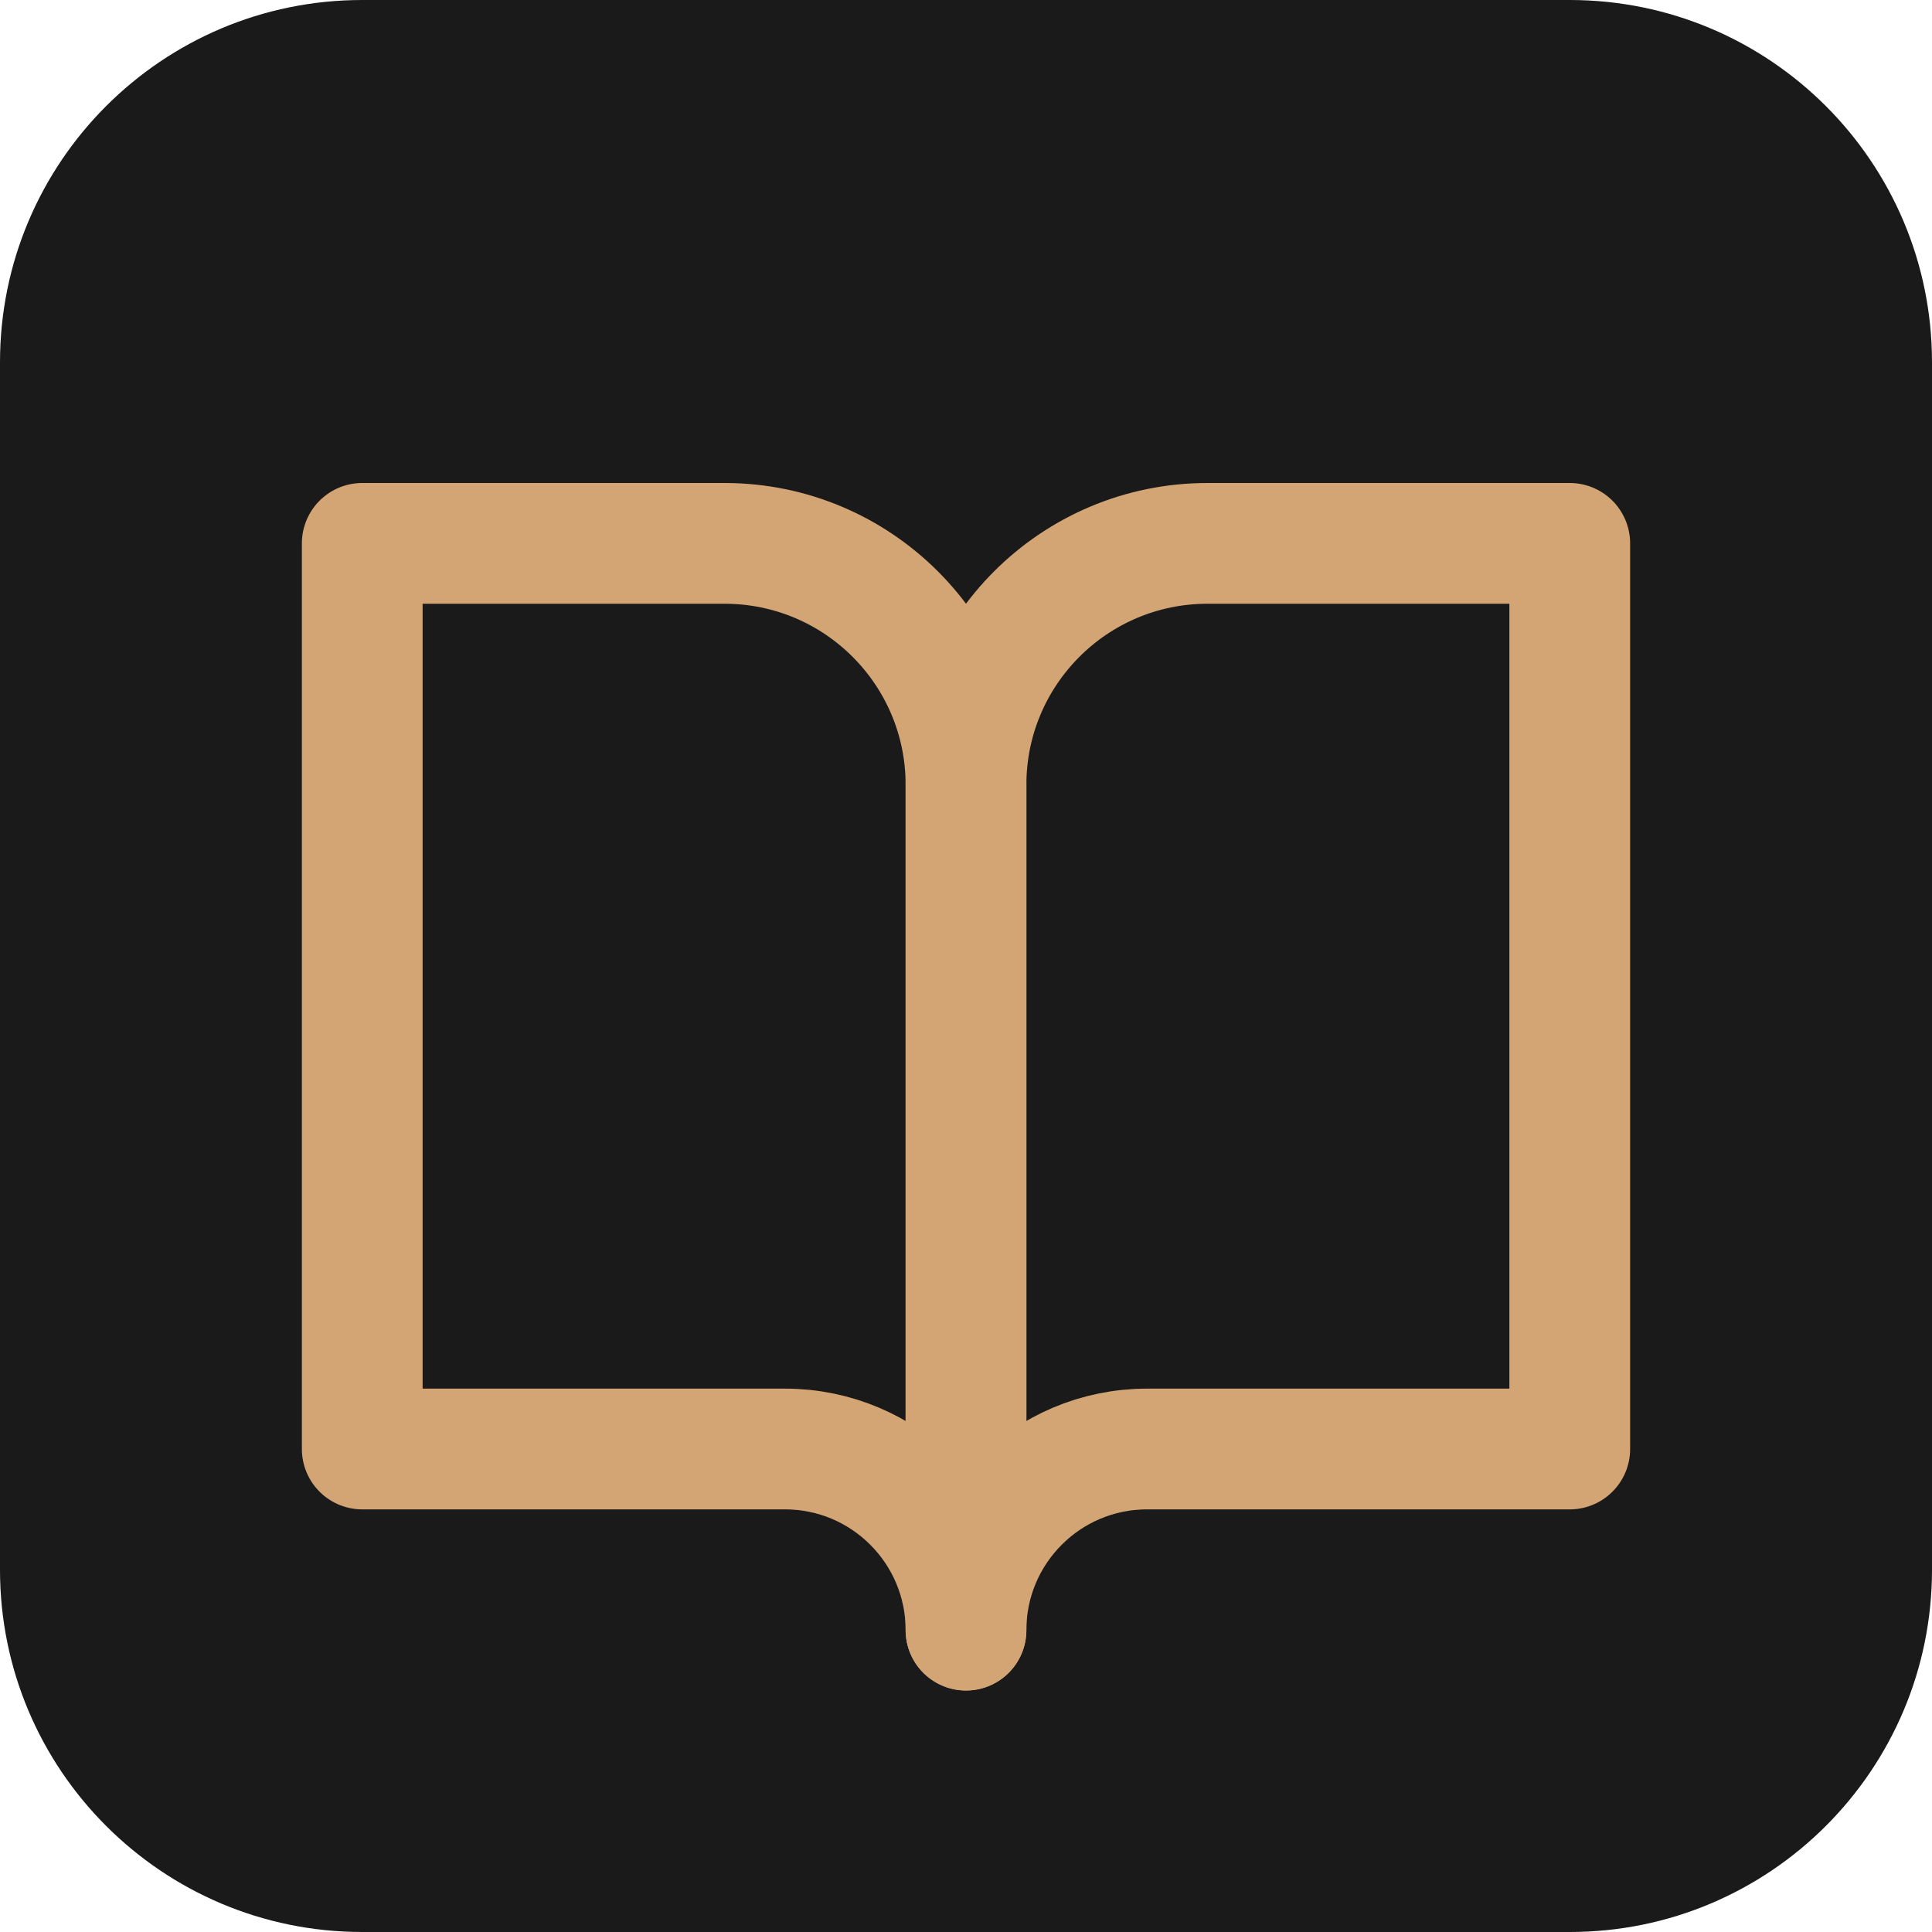
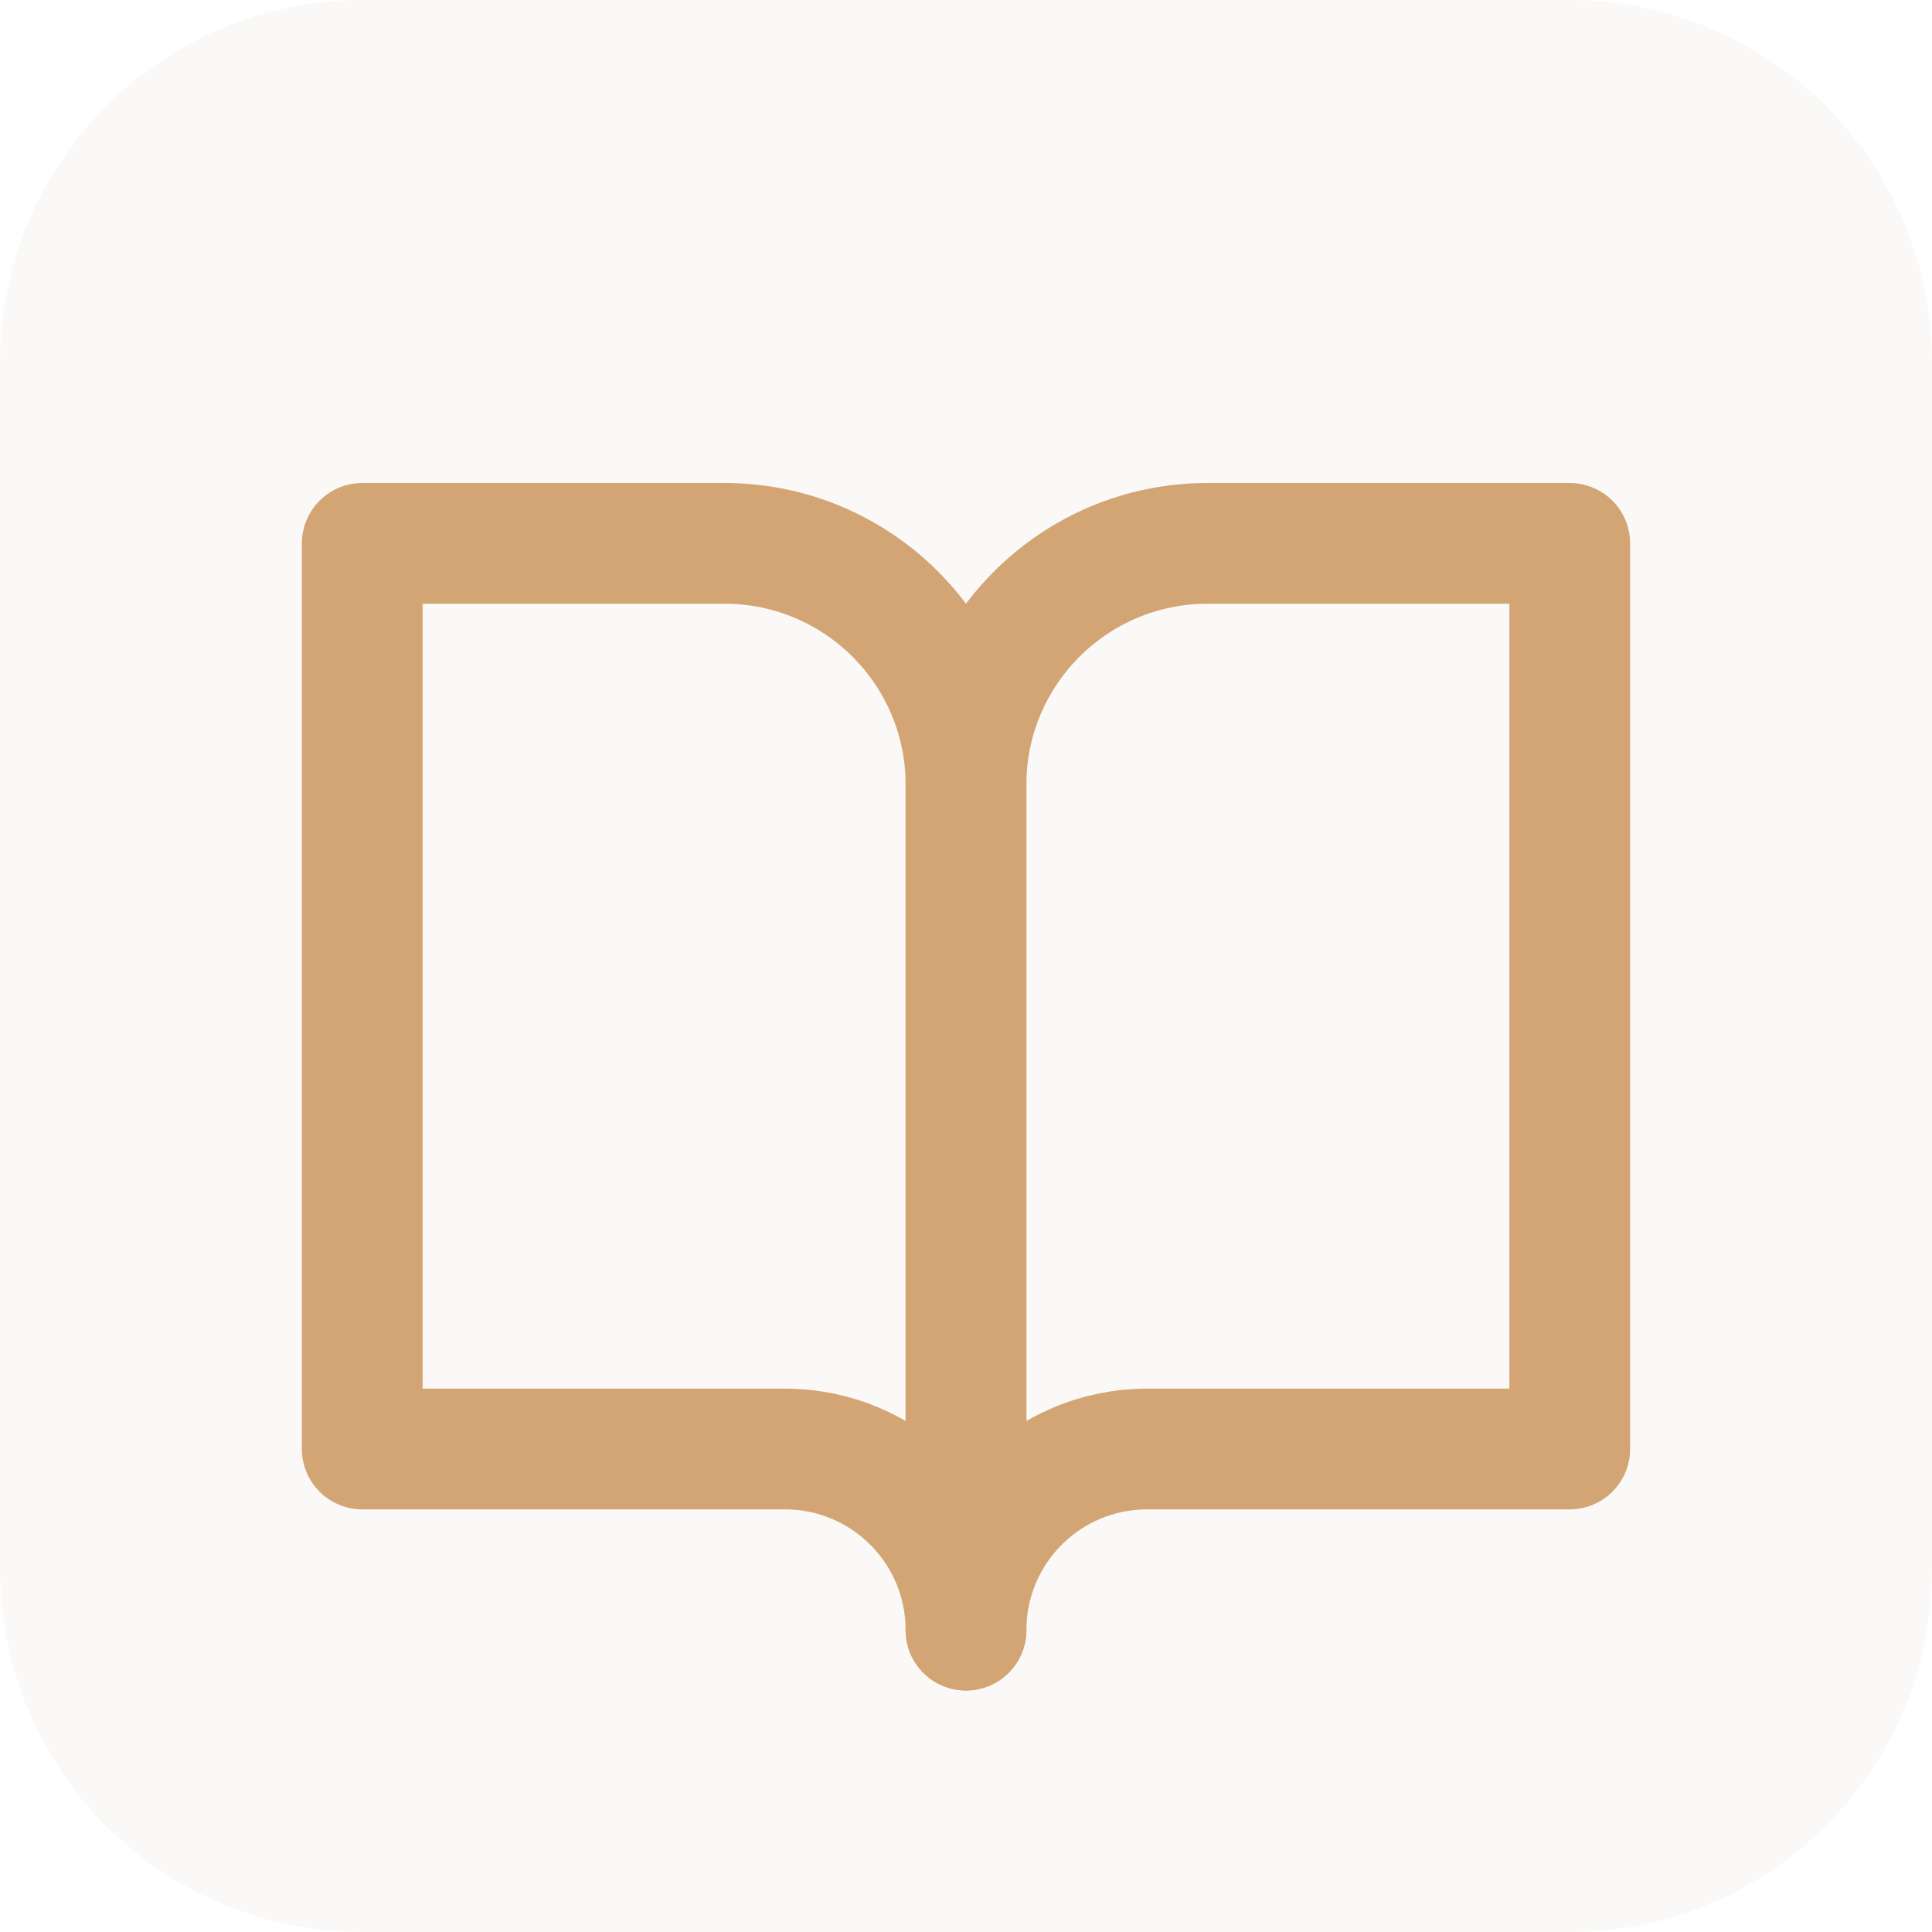
<svg xmlns="http://www.w3.org/2000/svg" viewBox="0 0 32 32">
-   <rect width="32" height="32" rx="6" fill="#1a1a1a" />
+   <rect width="32" height="32" rx="6" fill="#faf9f7" />
  <g transform="translate(4, 6)" fill="none" stroke="#d4a574" stroke-width="2" stroke-linecap="round" stroke-linejoin="round">
    <path d="M2 3h6a4 4 0 0 1 4 4v14a3 3 0 0 0-3-3H2z" />
    <path d="M22 3h-6a4 4 0 0 0-4 4v14a3 3 0 0 1 3-3h7z" />
  </g>
</svg>
